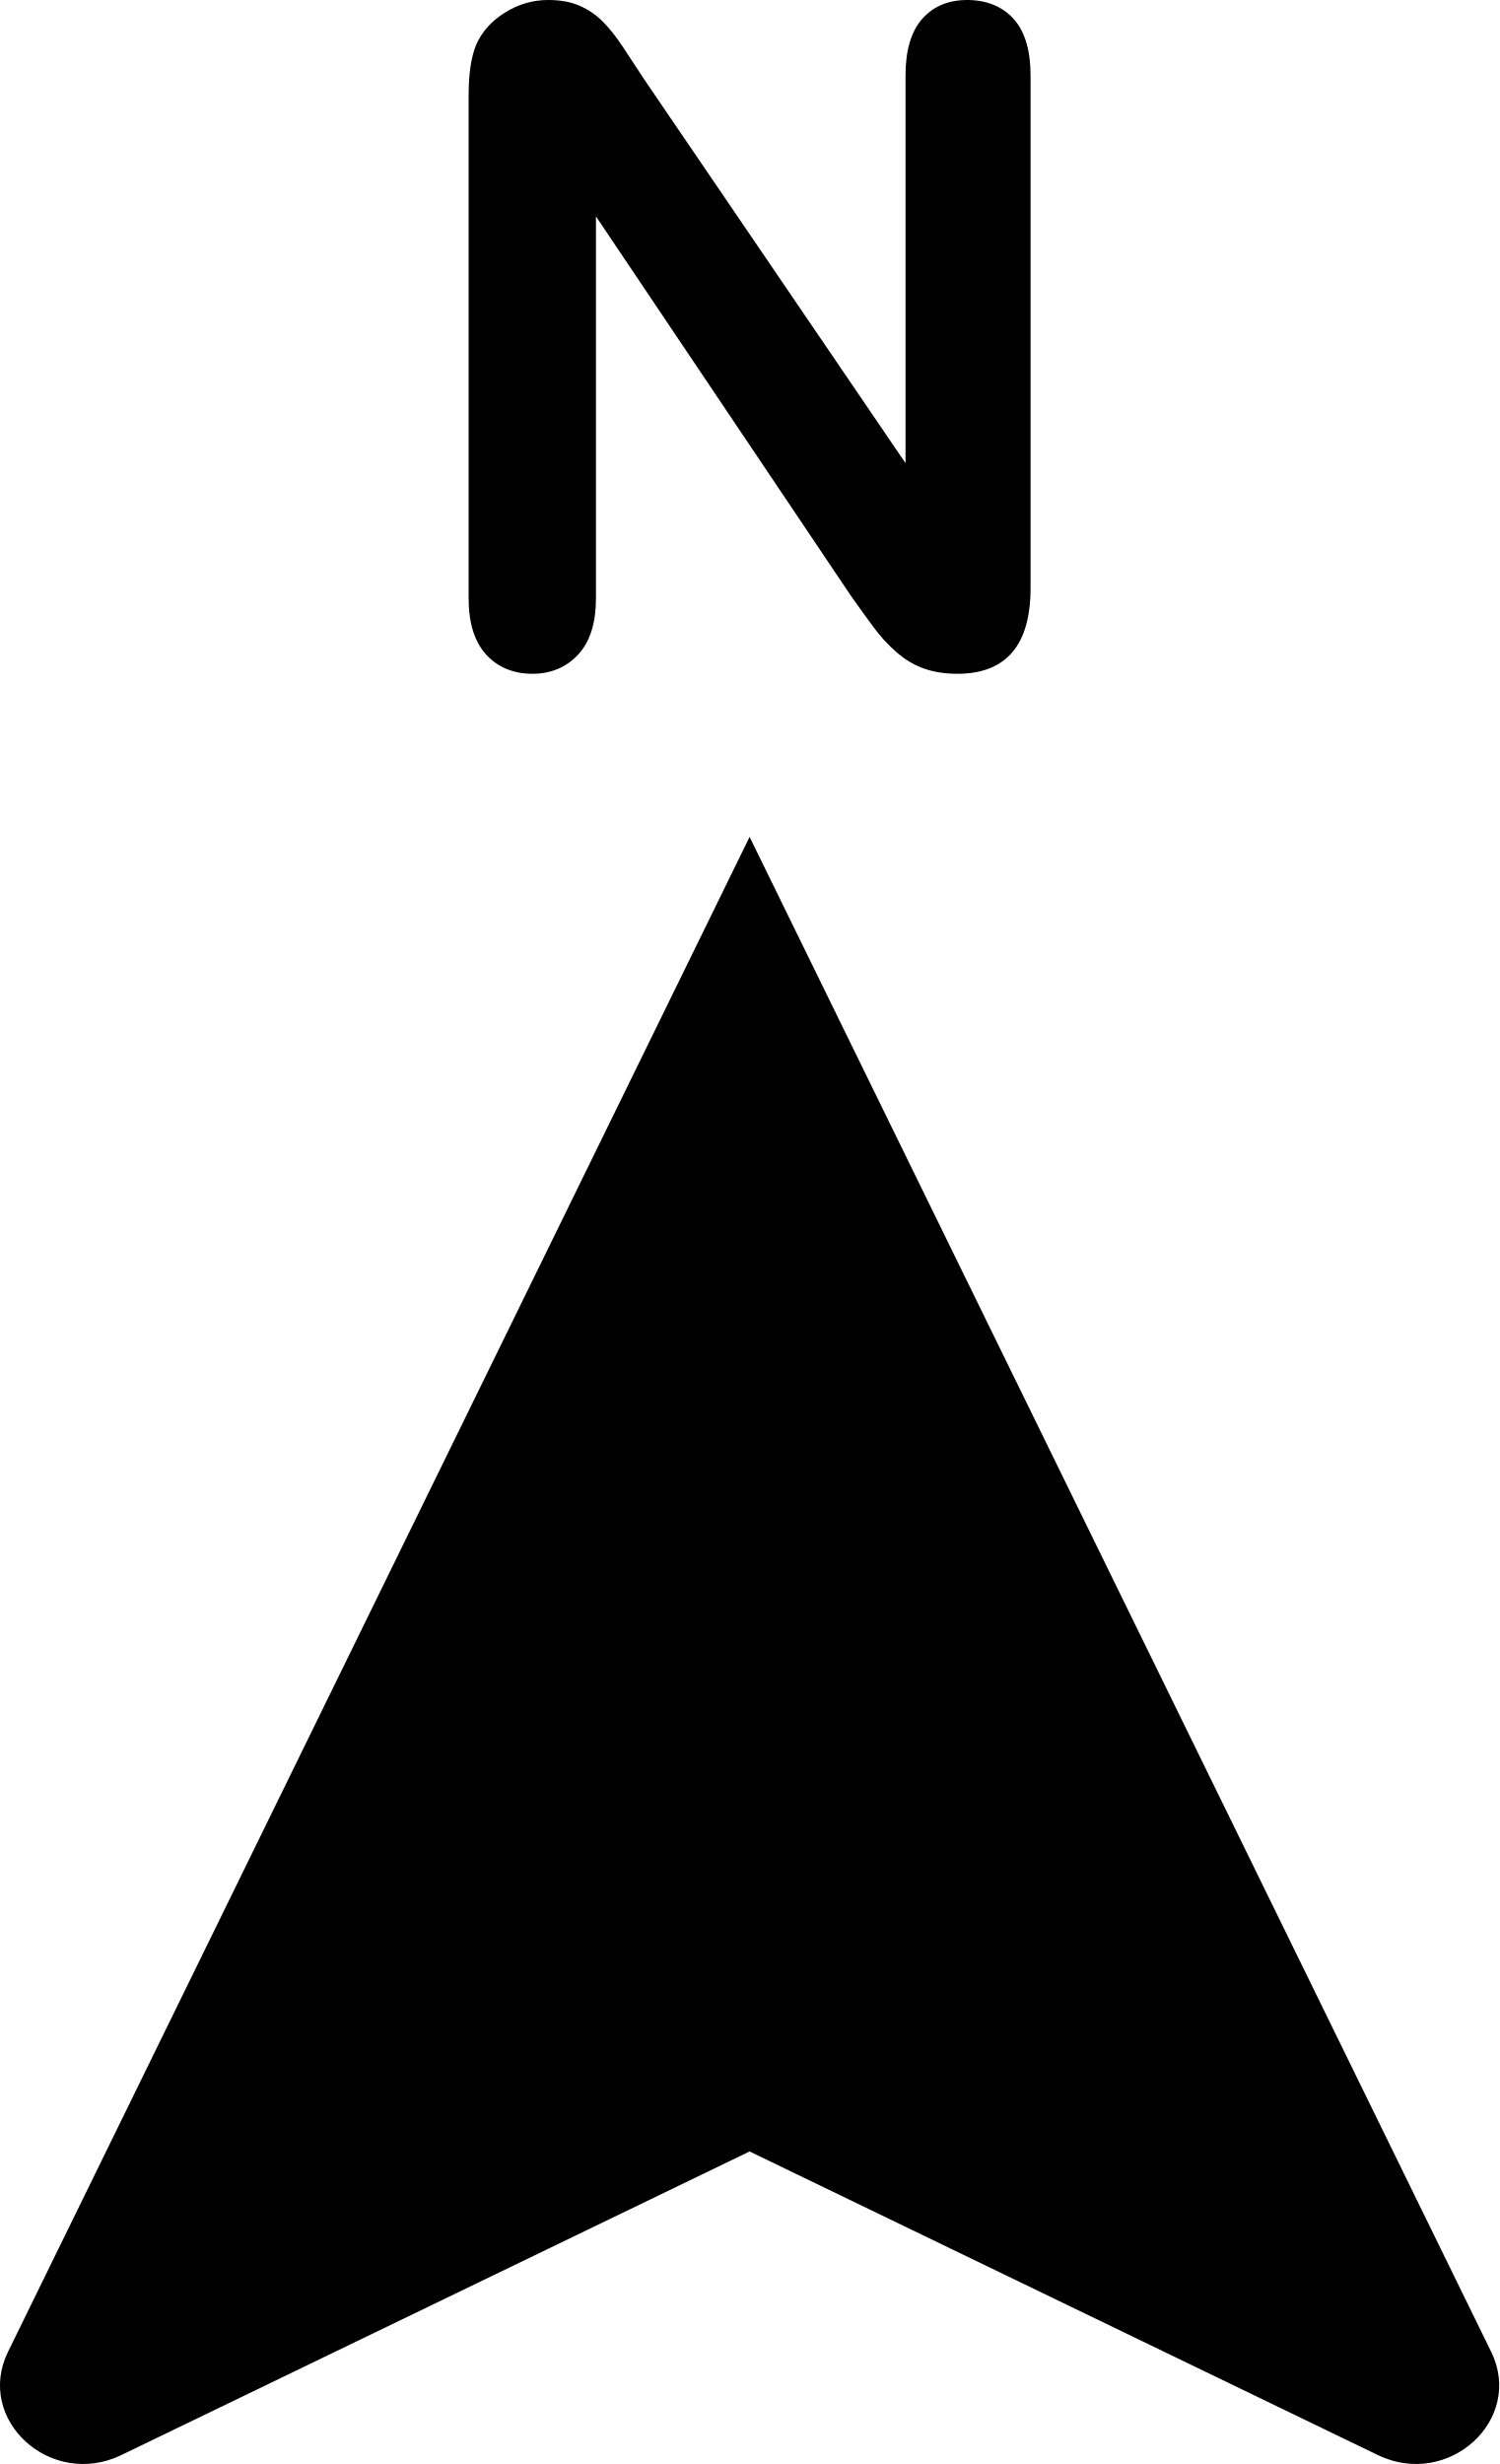
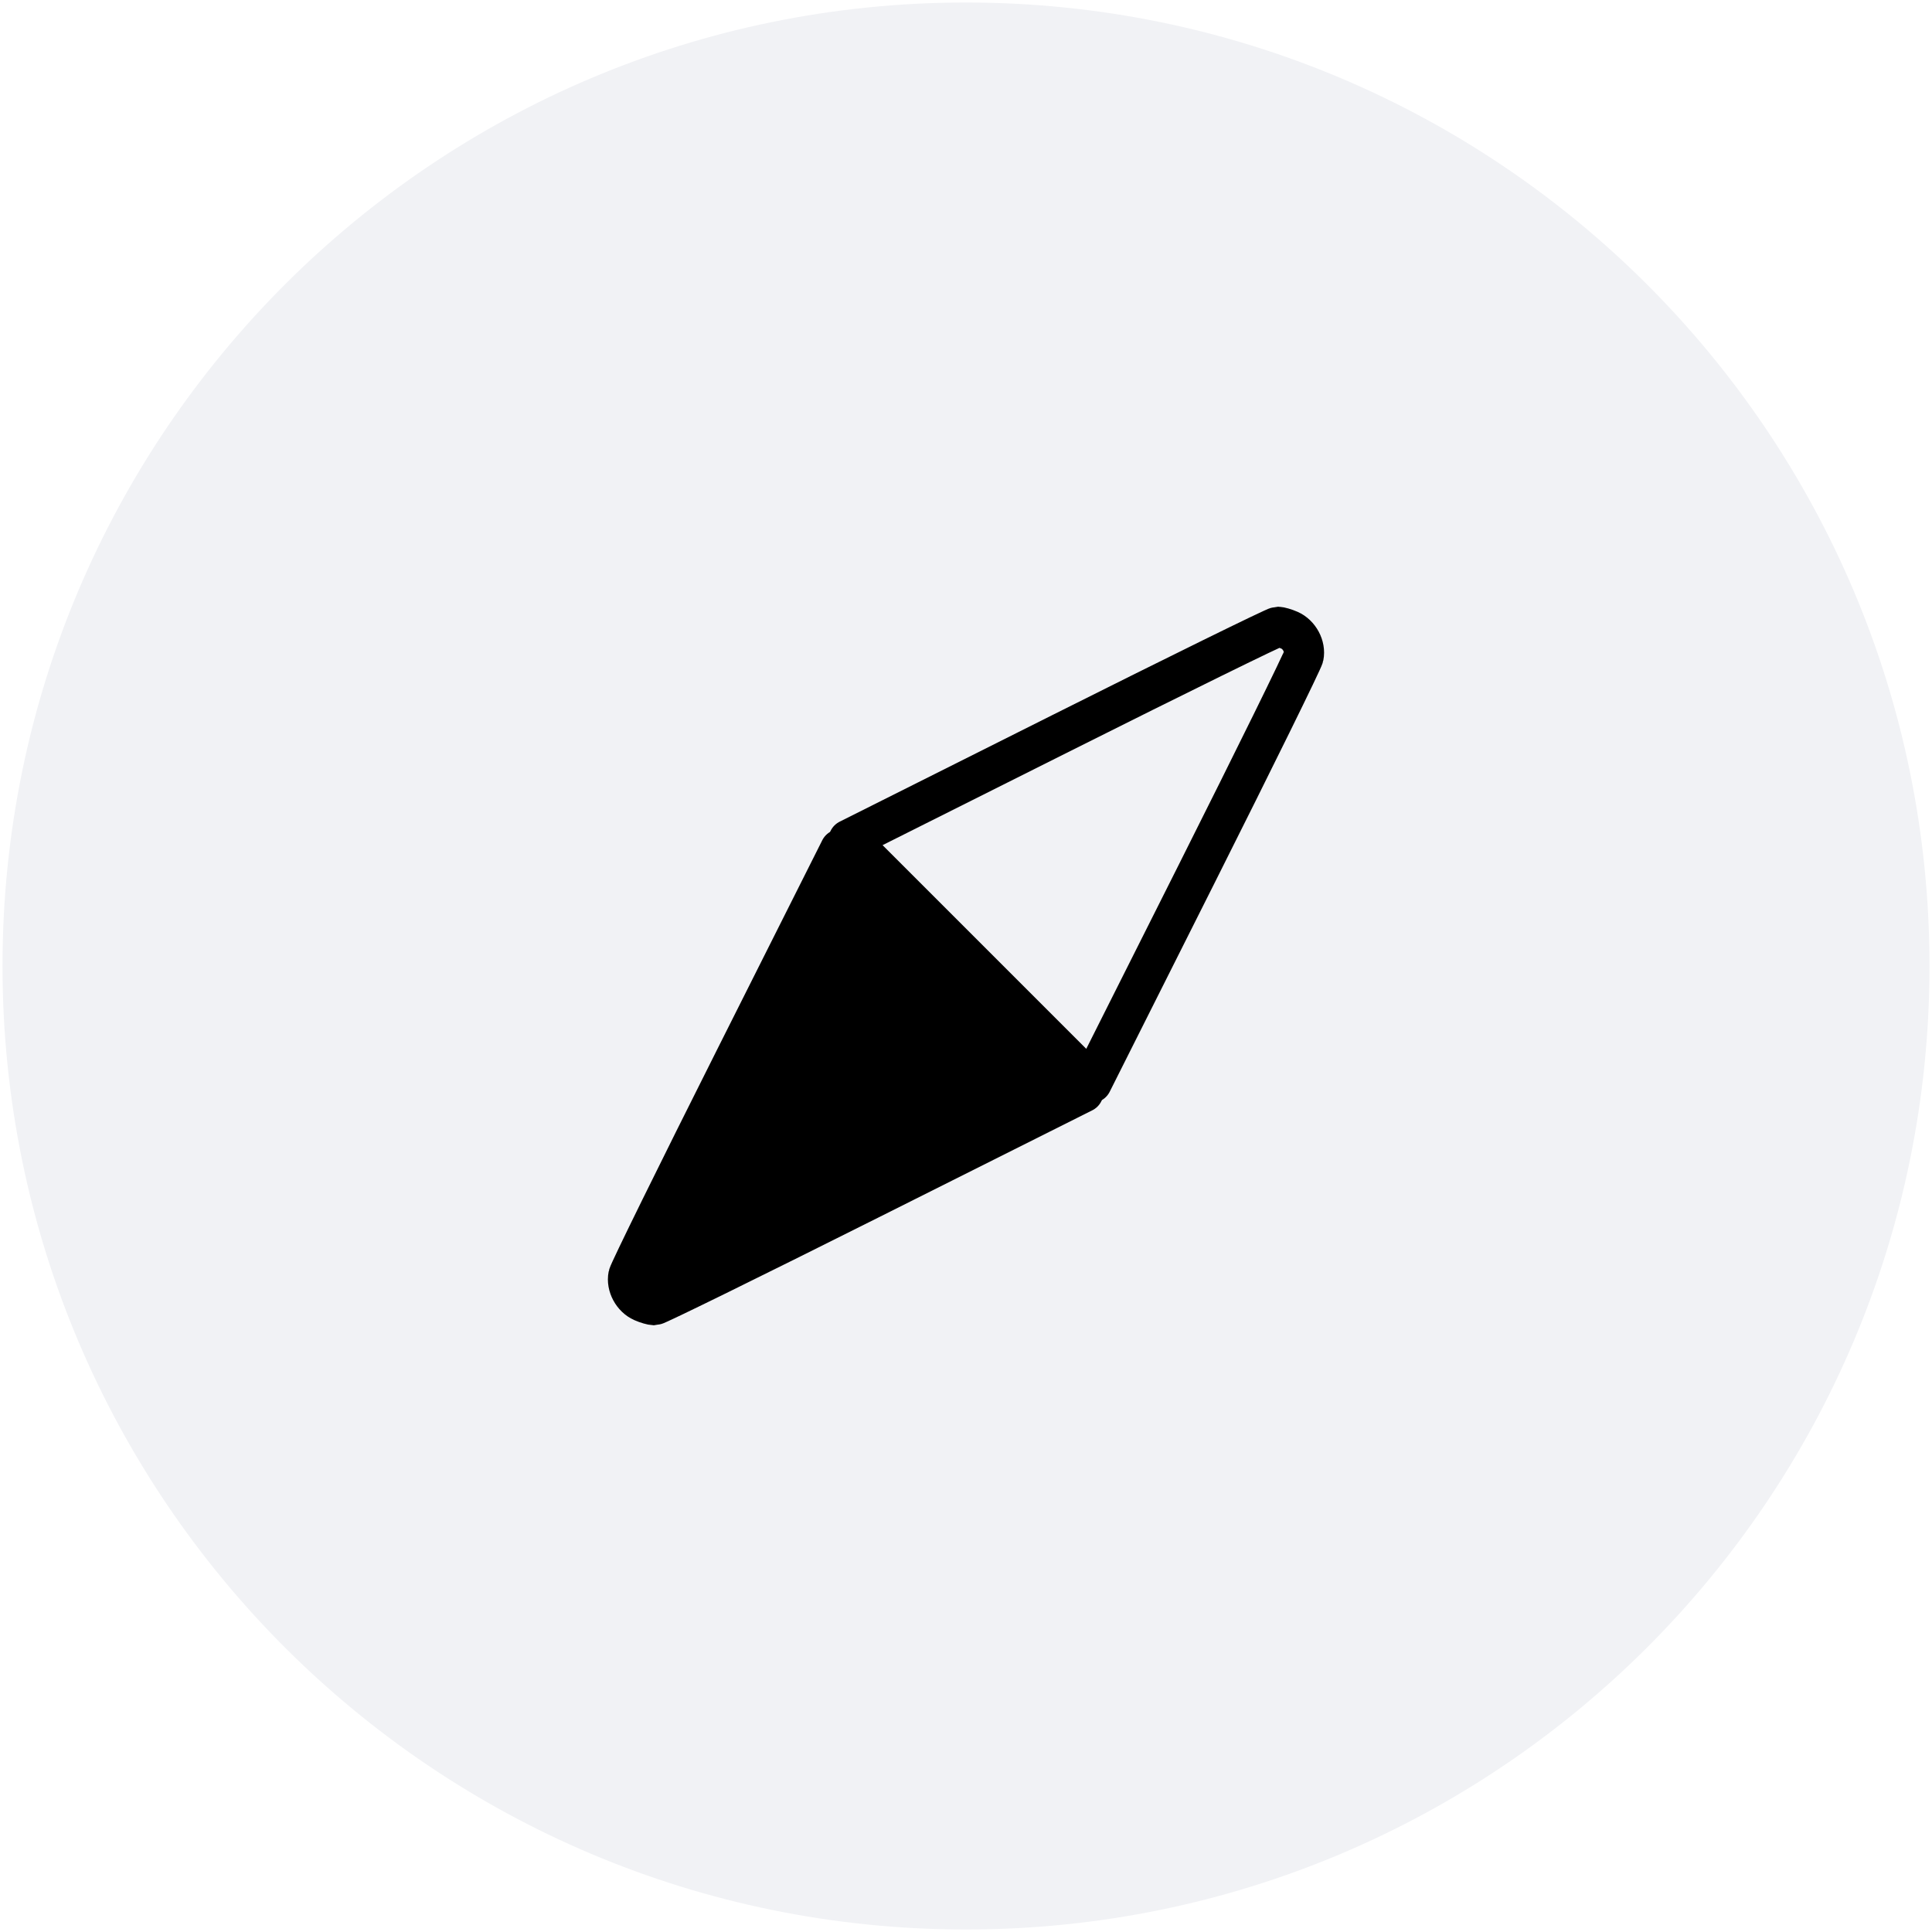
- <svg xmlns="http://www.w3.org/2000/svg" id="Capa_2" version="1.1" viewBox="0 0 215.47 354.1">
-   <defs>
-     <style>
+ <svg xmlns="http://www.w3.org/2000/svg" id="Capa_2" version="1.1" viewBox="0 0 40 40" width="40" height="40" xml:space="preserve">
+   <defs id="defs1">
+     <style id="style1">
      .st0 {
        stroke: #000;
        stroke-miterlimit: 10;
      }
    </style>
  </defs>
-   <path class="st0" d="M213.86,338.2L107.73,121.41,1.6,338.2c-4.57,9.33,5.92,18.85,15.61,14.17l90.52-43.74,90.52,43.74c9.69,4.68,20.18-4.84,15.61-14.17Z" />
-   <path d="M92.56,11.37l37.58,55.19V10.85c0-3.62.8-6.33,2.4-8.14,1.6-1.81,3.76-2.71,6.48-2.71s5.02.91,6.65,2.71c1.62,1.81,2.44,4.52,2.44,8.14v73.65c0,8.22-3.51,12.33-10.53,12.33-1.76,0-3.33-.25-4.74-.73-1.4-.49-2.72-1.27-3.95-2.33-1.23-1.06-2.37-2.31-3.42-3.74s-2.11-2.88-3.16-4.38l-36.66-54.55v54.87c0,3.58-.86,6.28-2.57,8.11s-3.91,2.75-6.58,2.75-4.98-.93-6.65-2.78-2.5-4.54-2.5-8.08V13.73c0-3.07.35-5.47,1.05-7.22.83-1.92,2.21-3.48,4.15-4.69,1.93-1.21,4.01-1.82,6.25-1.82,1.75,0,3.26.28,4.51.83s2.35,1.3,3.29,2.24c.94.94,1.91,2.15,2.9,3.64s2.01,3.04,3.06,4.66h0Z" />
+   <circle style="fill:#f1f2f5" id="path3" cx="20" cy="20" r="19.948" />
+   <g id="g6" transform="matrix(1.209757,0,0,1.209757,-4.28244,-4.090118)">
+     <path style="fill:#000000;fill-opacity:1;stroke:#000000;stroke-width:0.688;stroke-linecap:round;stroke-linejoin:round;stroke-dasharray:none;stroke-opacity:1" d="m 22.08,22.075 -3.635,1.822 c -1.999,1.002 -3.667,1.822 -3.707,1.821 -0.04,-8.95e-4 -0.131,-0.027 -0.203,-0.059 v 2e-6 c -0.167,-0.073 -0.276,-0.276 -0.241,-0.449 0.014,-0.071 0.836,-1.741 1.826,-3.712 l 1.8,-3.583 z" id="path4" />
+     <path style="fill:none;fill-opacity:1;stroke:#000000;stroke-width:0.688;stroke-linecap:round;stroke-linejoin:round;stroke-dasharray:none;stroke-opacity:1" d="m 18.064,17.751 3.635,-1.822 c 1.999,-1.002 3.667,-1.822 3.707,-1.821 0.04,8.95e-4 0.131,0.027 0.203,0.059 v -2e-6 c 0.167,0.073 0.276,0.276 0.241,0.449 -0.014,0.071 -0.836,1.741 -1.826,3.712 l -1.8,3.583 z" id="path6" />
+   </g>
</svg>
